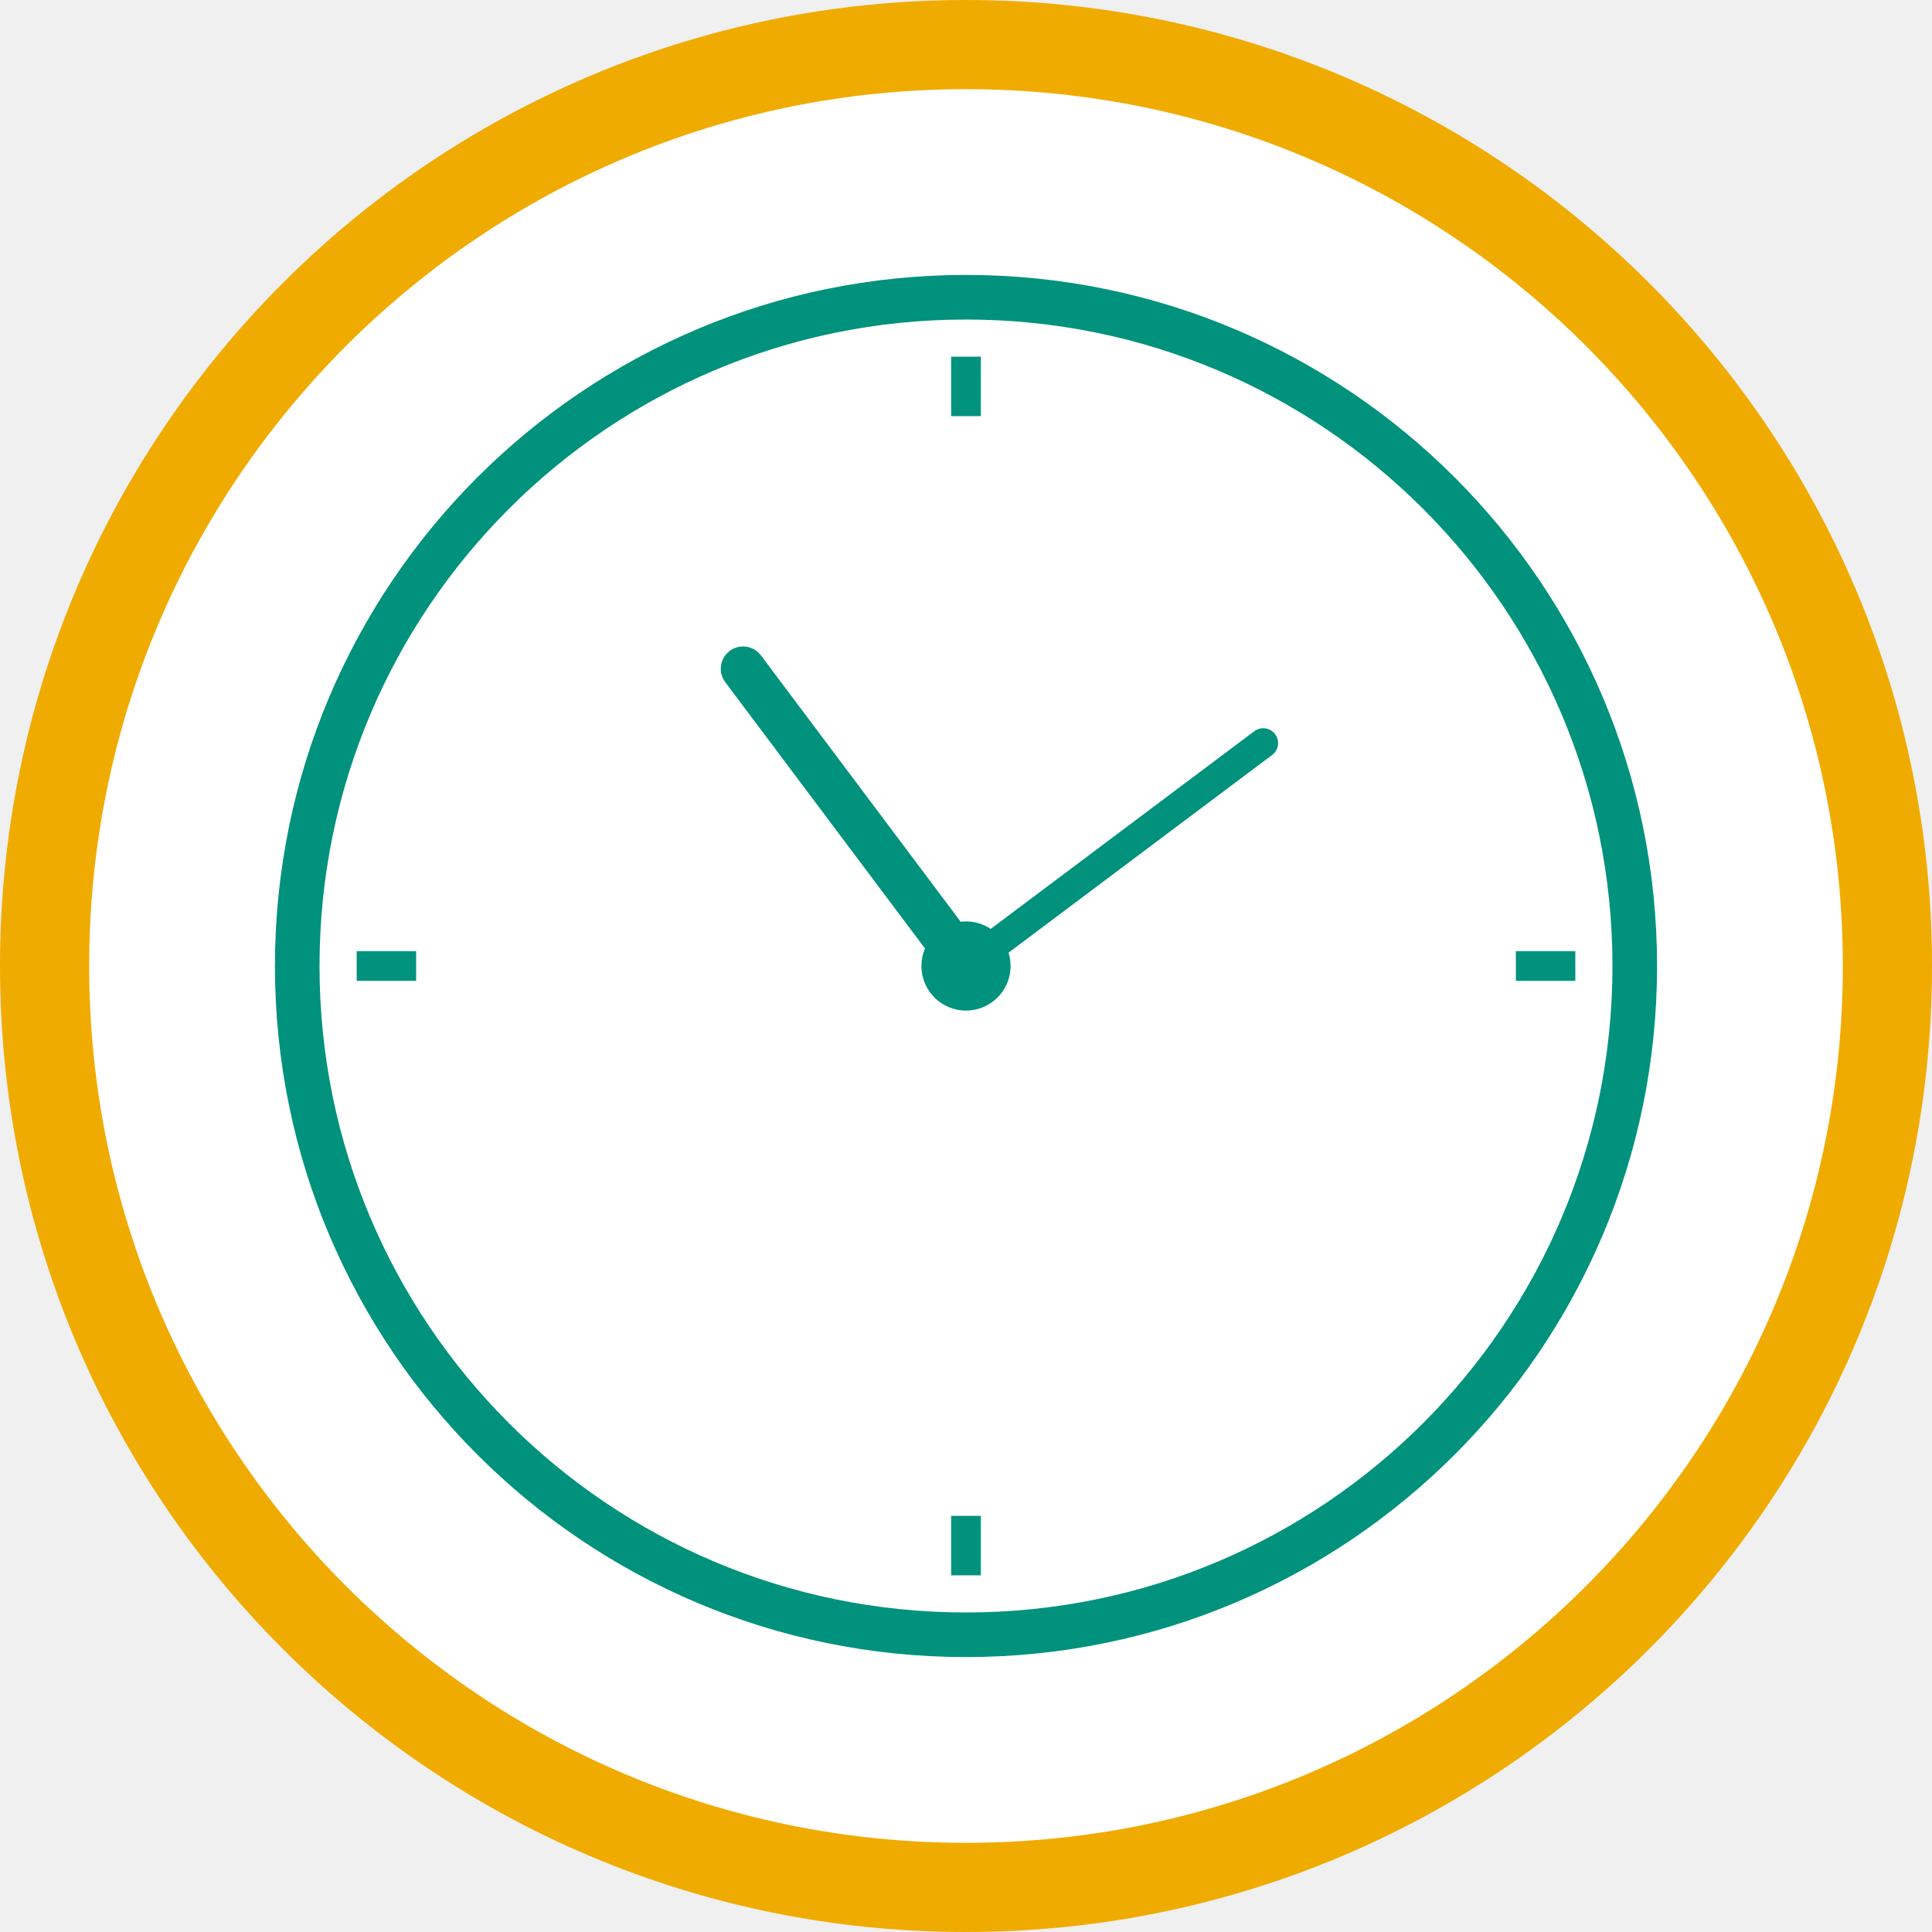
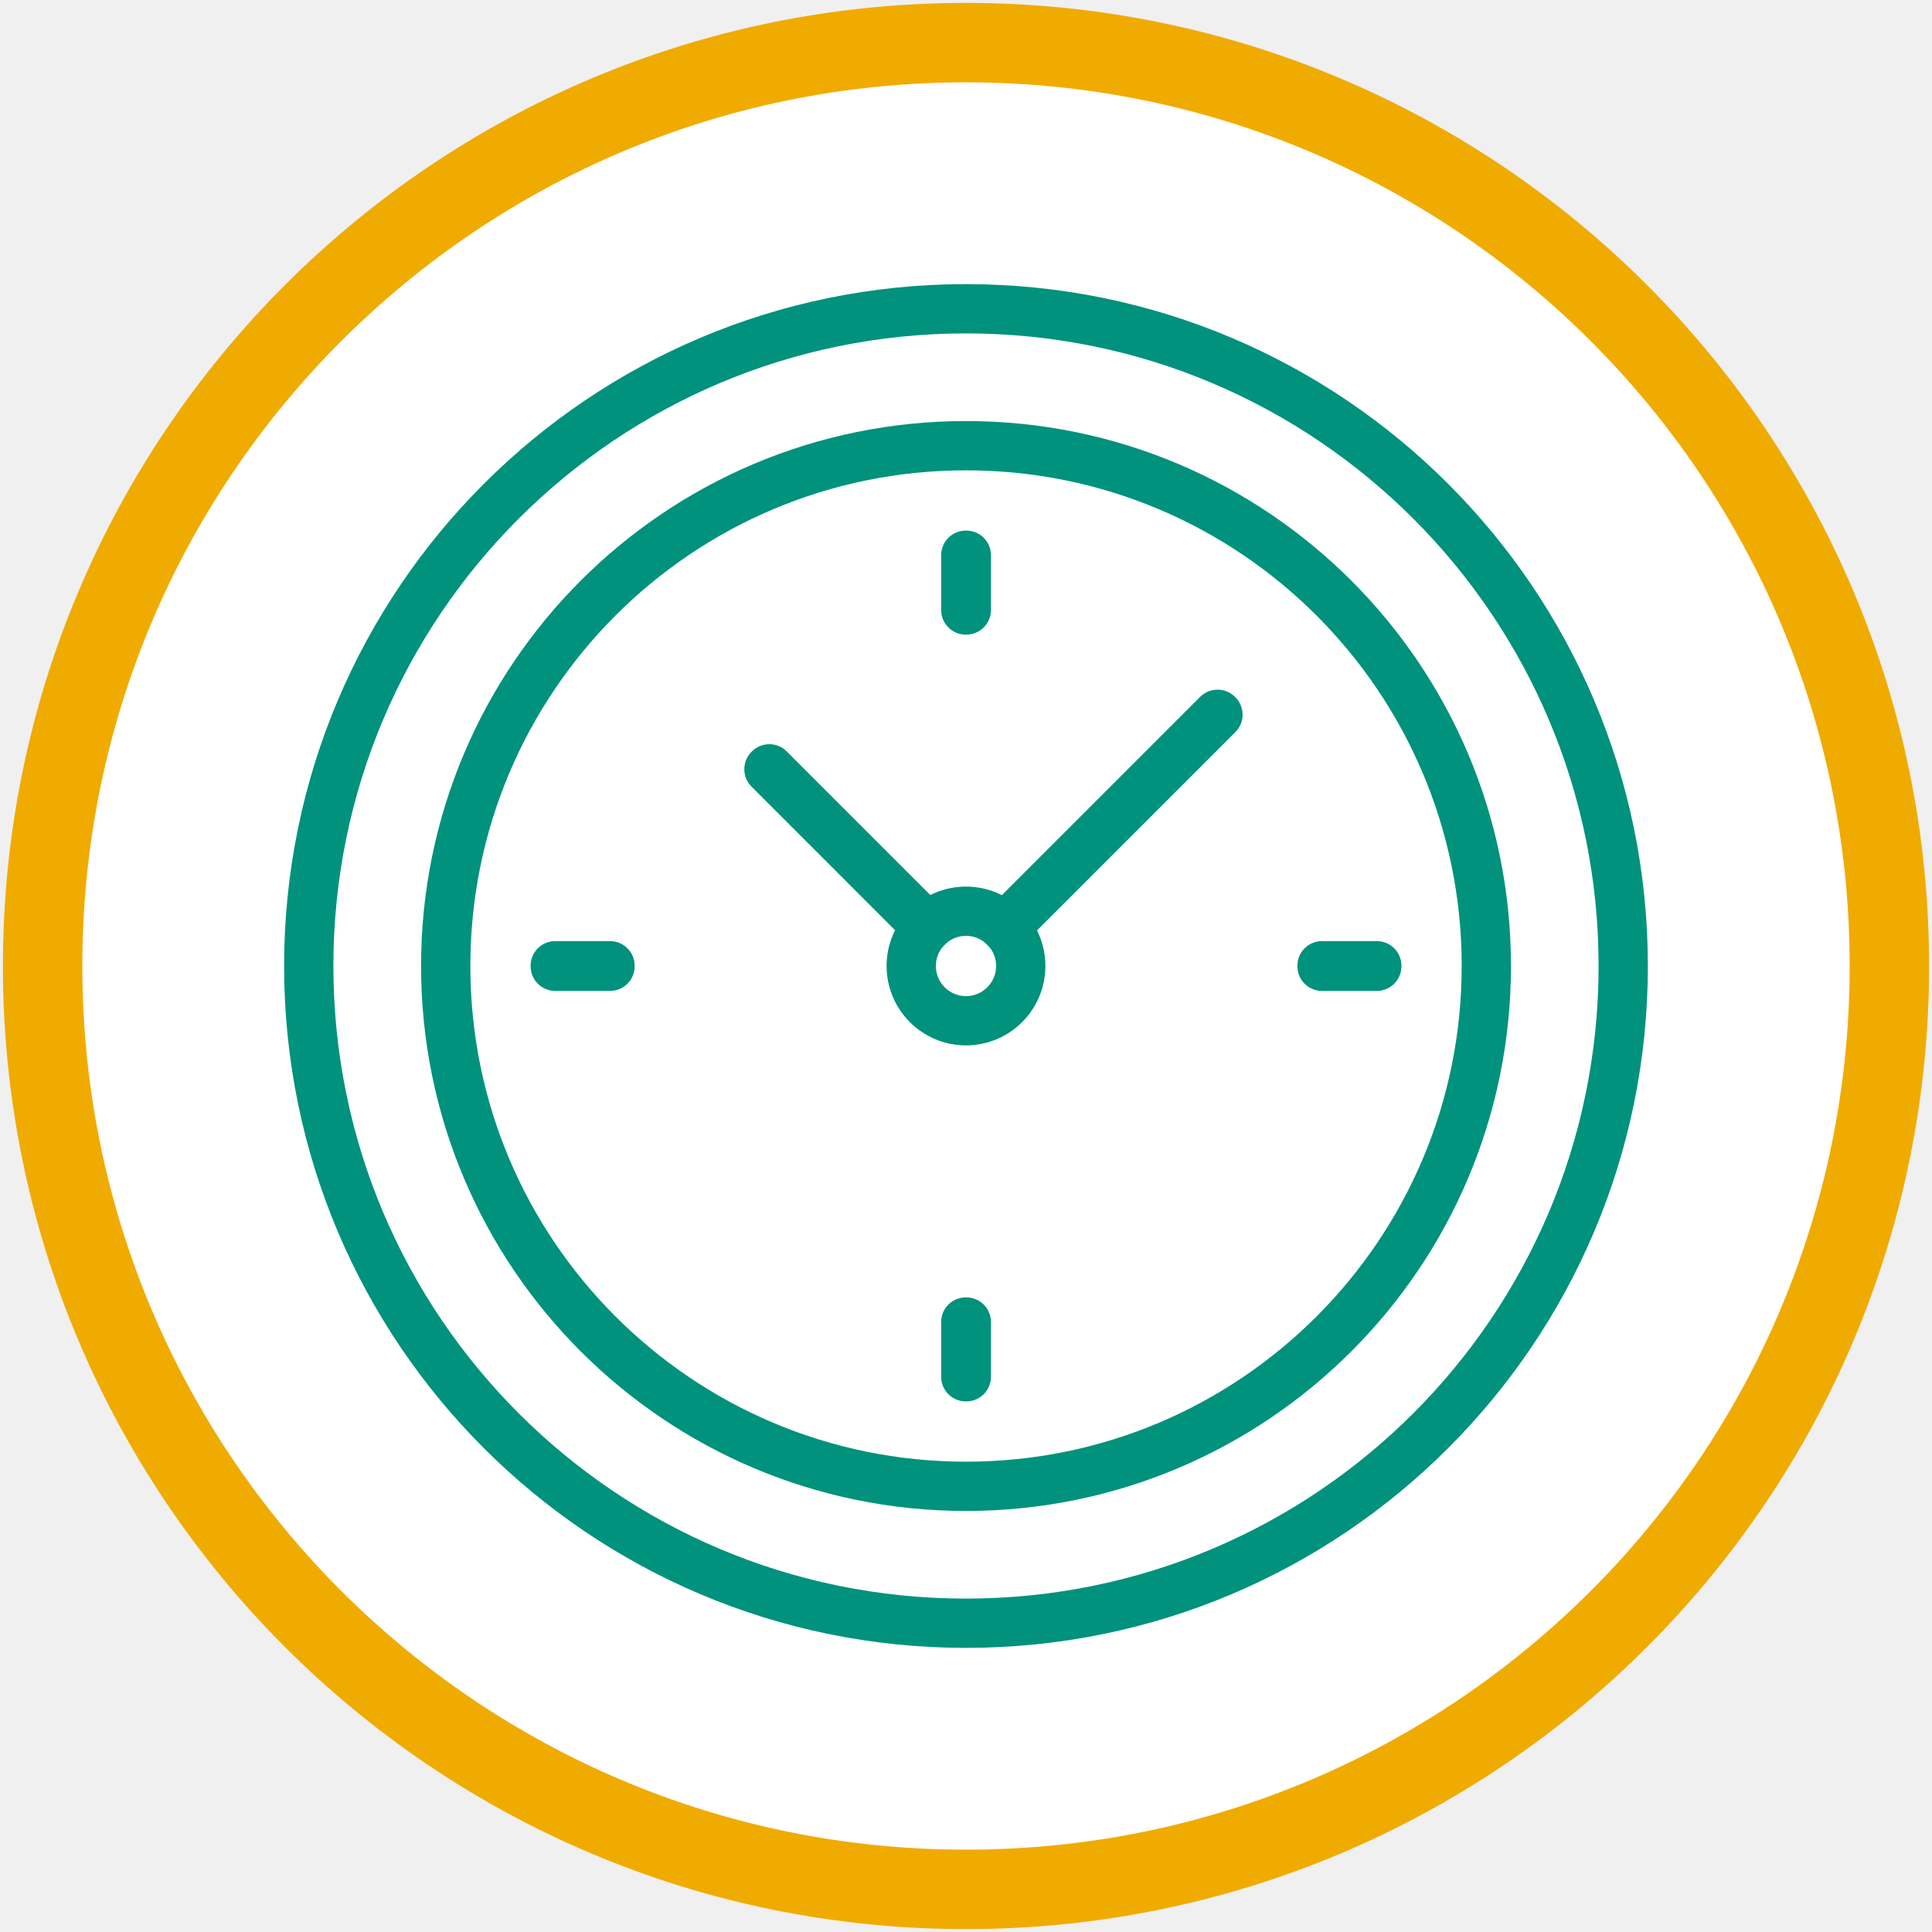
- <svg xmlns="http://www.w3.org/2000/svg" width="130" height="130" viewBox="0 0 130 130" fill="none">
-   <circle cx="65" cy="65" r="62" fill="white" stroke="#F0AB00" stroke-width="6" />
-   <circle cx="65" cy="65" r="45" fill="none" stroke="#00927C" stroke-width="3" />
-   <line x1="65" y1="24" x2="65" y2="28" stroke="#00927C" stroke-width="2" />
-   <line x1="106" y1="65" x2="102" y2="65" stroke="#00927C" stroke-width="2" />
-   <line x1="65" y1="106" x2="65" y2="102" stroke="#00927C" stroke-width="2" />
-   <line x1="24" y1="65" x2="28" y2="65" stroke="#00927C" stroke-width="2" />
-   <line x1="65" y1="65" x2="50" y2="45" stroke="#00927C" stroke-width="3" stroke-linecap="round" />
-   <line x1="65" y1="65" x2="85" y2="50" stroke="#00927C" stroke-width="2" stroke-linecap="round" />
-   <circle cx="65" cy="65" r="3" fill="#00927C" />
+ <svg xmlns="http://www.w3.org/2000/svg" width="136" height="136" viewBox="0 0 136 136" fill="none">
+   <circle cx="68" cy="68" r="65" fill="white" stroke="#F0AB00" stroke-width="5.592" />
+   <g transform="translate(20, 20)" clip-path="url(#clip0_677_6834)">
+     <path d="M47.999 94.265C73.551 94.265 94.264 73.551 94.264 48C94.264 22.448 73.551 1.735 47.999 1.735C22.448 1.735 1.734 22.448 1.734 48C1.734 73.551 22.448 94.265 47.999 94.265Z" stroke="#00927C" stroke-width="3.469" stroke-linecap="round" stroke-linejoin="round" />
+     <path d="M48.002 84.627C68.23 84.627 84.628 68.229 84.628 48.001C84.628 27.772 68.23 11.374 48.002 11.374C27.773 11.374 11.375 27.772 11.375 48.001C11.375 68.229 27.773 84.627 48.002 84.627Z" stroke="#00927C" stroke-width="3.469" stroke-linecap="round" stroke-linejoin="round" />
+     <path d="M47.999 51.854C50.128 51.854 51.854 50.128 51.854 47.999C51.854 45.87 50.128 44.145 47.999 44.145C45.87 44.145 44.145 45.87 44.145 47.999C44.145 50.128 45.87 51.854 47.999 51.854Z" stroke="#00927C" stroke-width="3.469" stroke-linecap="round" stroke-linejoin="round" />
+     <path d="M48.023 19.084H47.984V22.939H48.023V19.084Z" stroke="#00927C" stroke-width="3.469" stroke-linecap="round" stroke-linejoin="round" />
+     <path d="M76.917 47.981H73.062V48.02H76.917V47.981Z" stroke="#00927C" stroke-width="3.469" stroke-linecap="round" stroke-linejoin="round" />
+     <path d="M22.941 47.981H19.086V48.02H22.941V47.981Z" stroke="#00927C" stroke-width="3.469" stroke-linecap="round" stroke-linejoin="round" />
+     <path d="M48.023 73.061H47.984V76.915H48.023V73.061Z" stroke="#00927C" stroke-width="3.469" stroke-linecap="round" stroke-linejoin="round" />
+     <path d="M34.156 34.122L34.129 34.149L45.265 45.286L45.293 45.259L34.156 34.122Z" stroke="#00927C" stroke-width="3.469" stroke-linecap="round" stroke-linejoin="round" />
+     <path d="M65.709 30.282L50.715 45.276L50.742 45.303L65.736 30.309L65.709 30.282Z" stroke="#00927C" stroke-width="3.469" stroke-linecap="round" stroke-linejoin="round" />
+   </g>
+   <defs>
+     <clipPath id="clip0_677_6834">
+       <rect width="96" height="96" fill="white" />
+     </clipPath>
+   </defs>
</svg>
